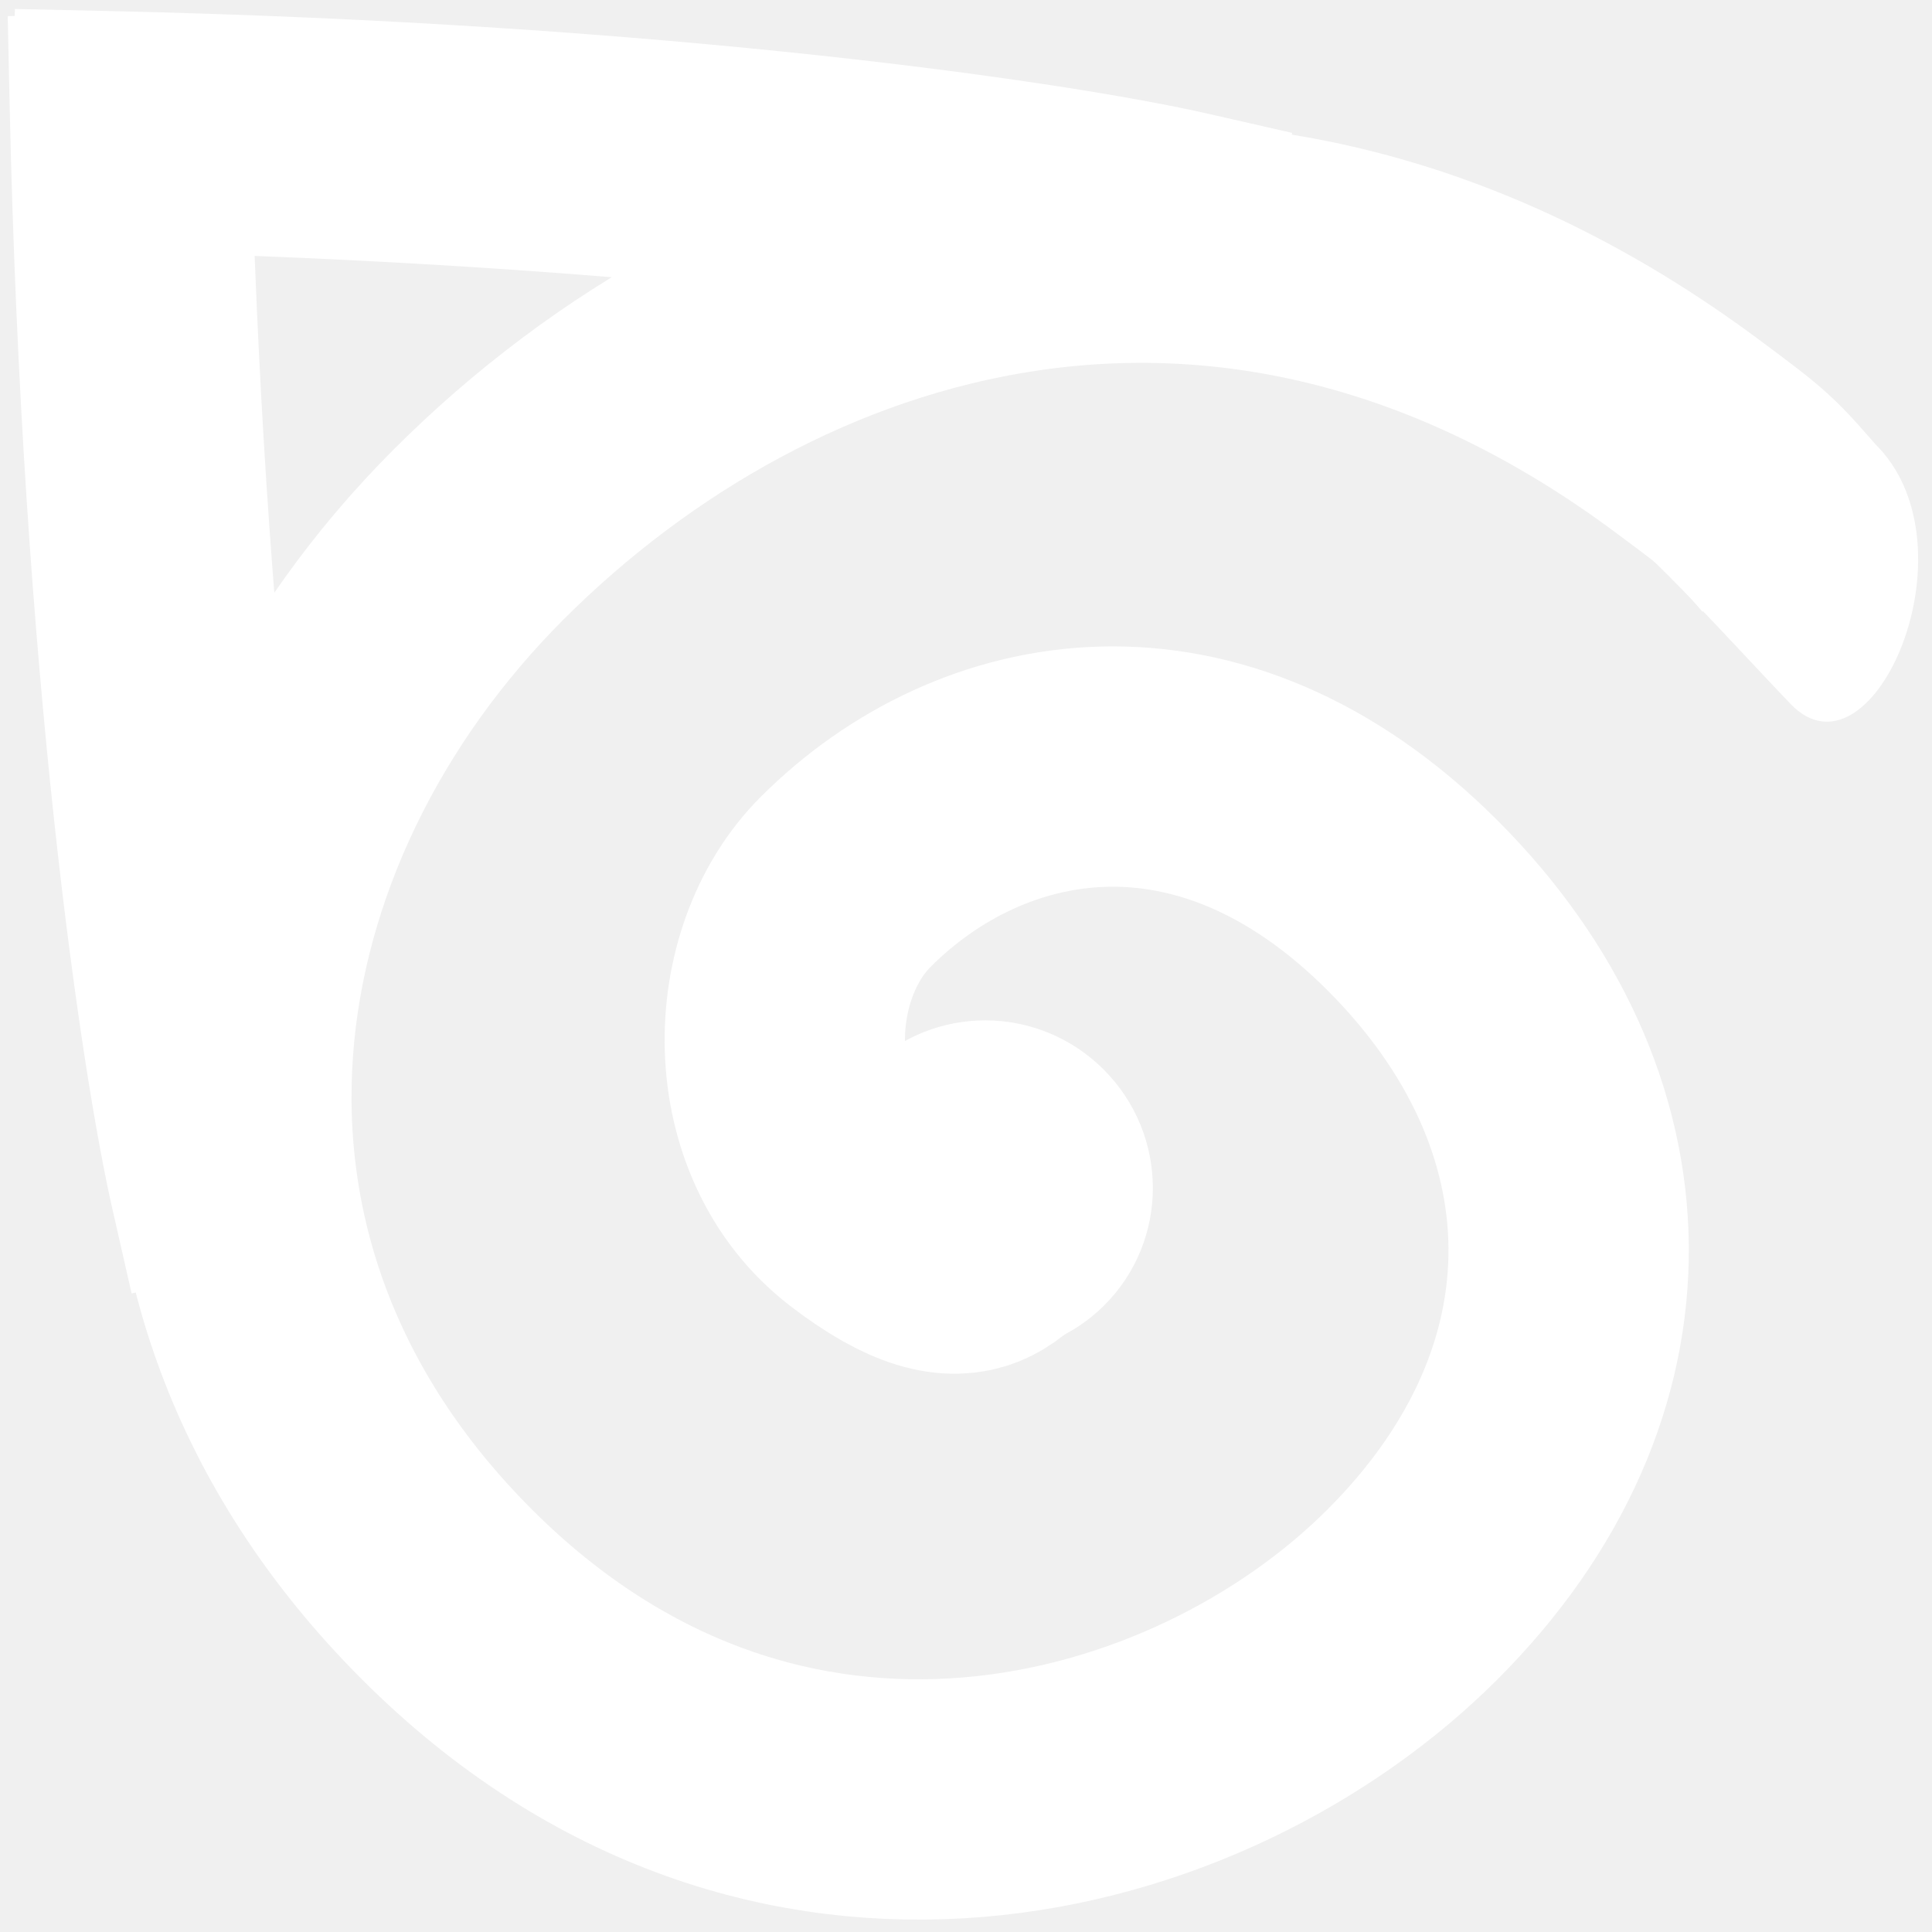
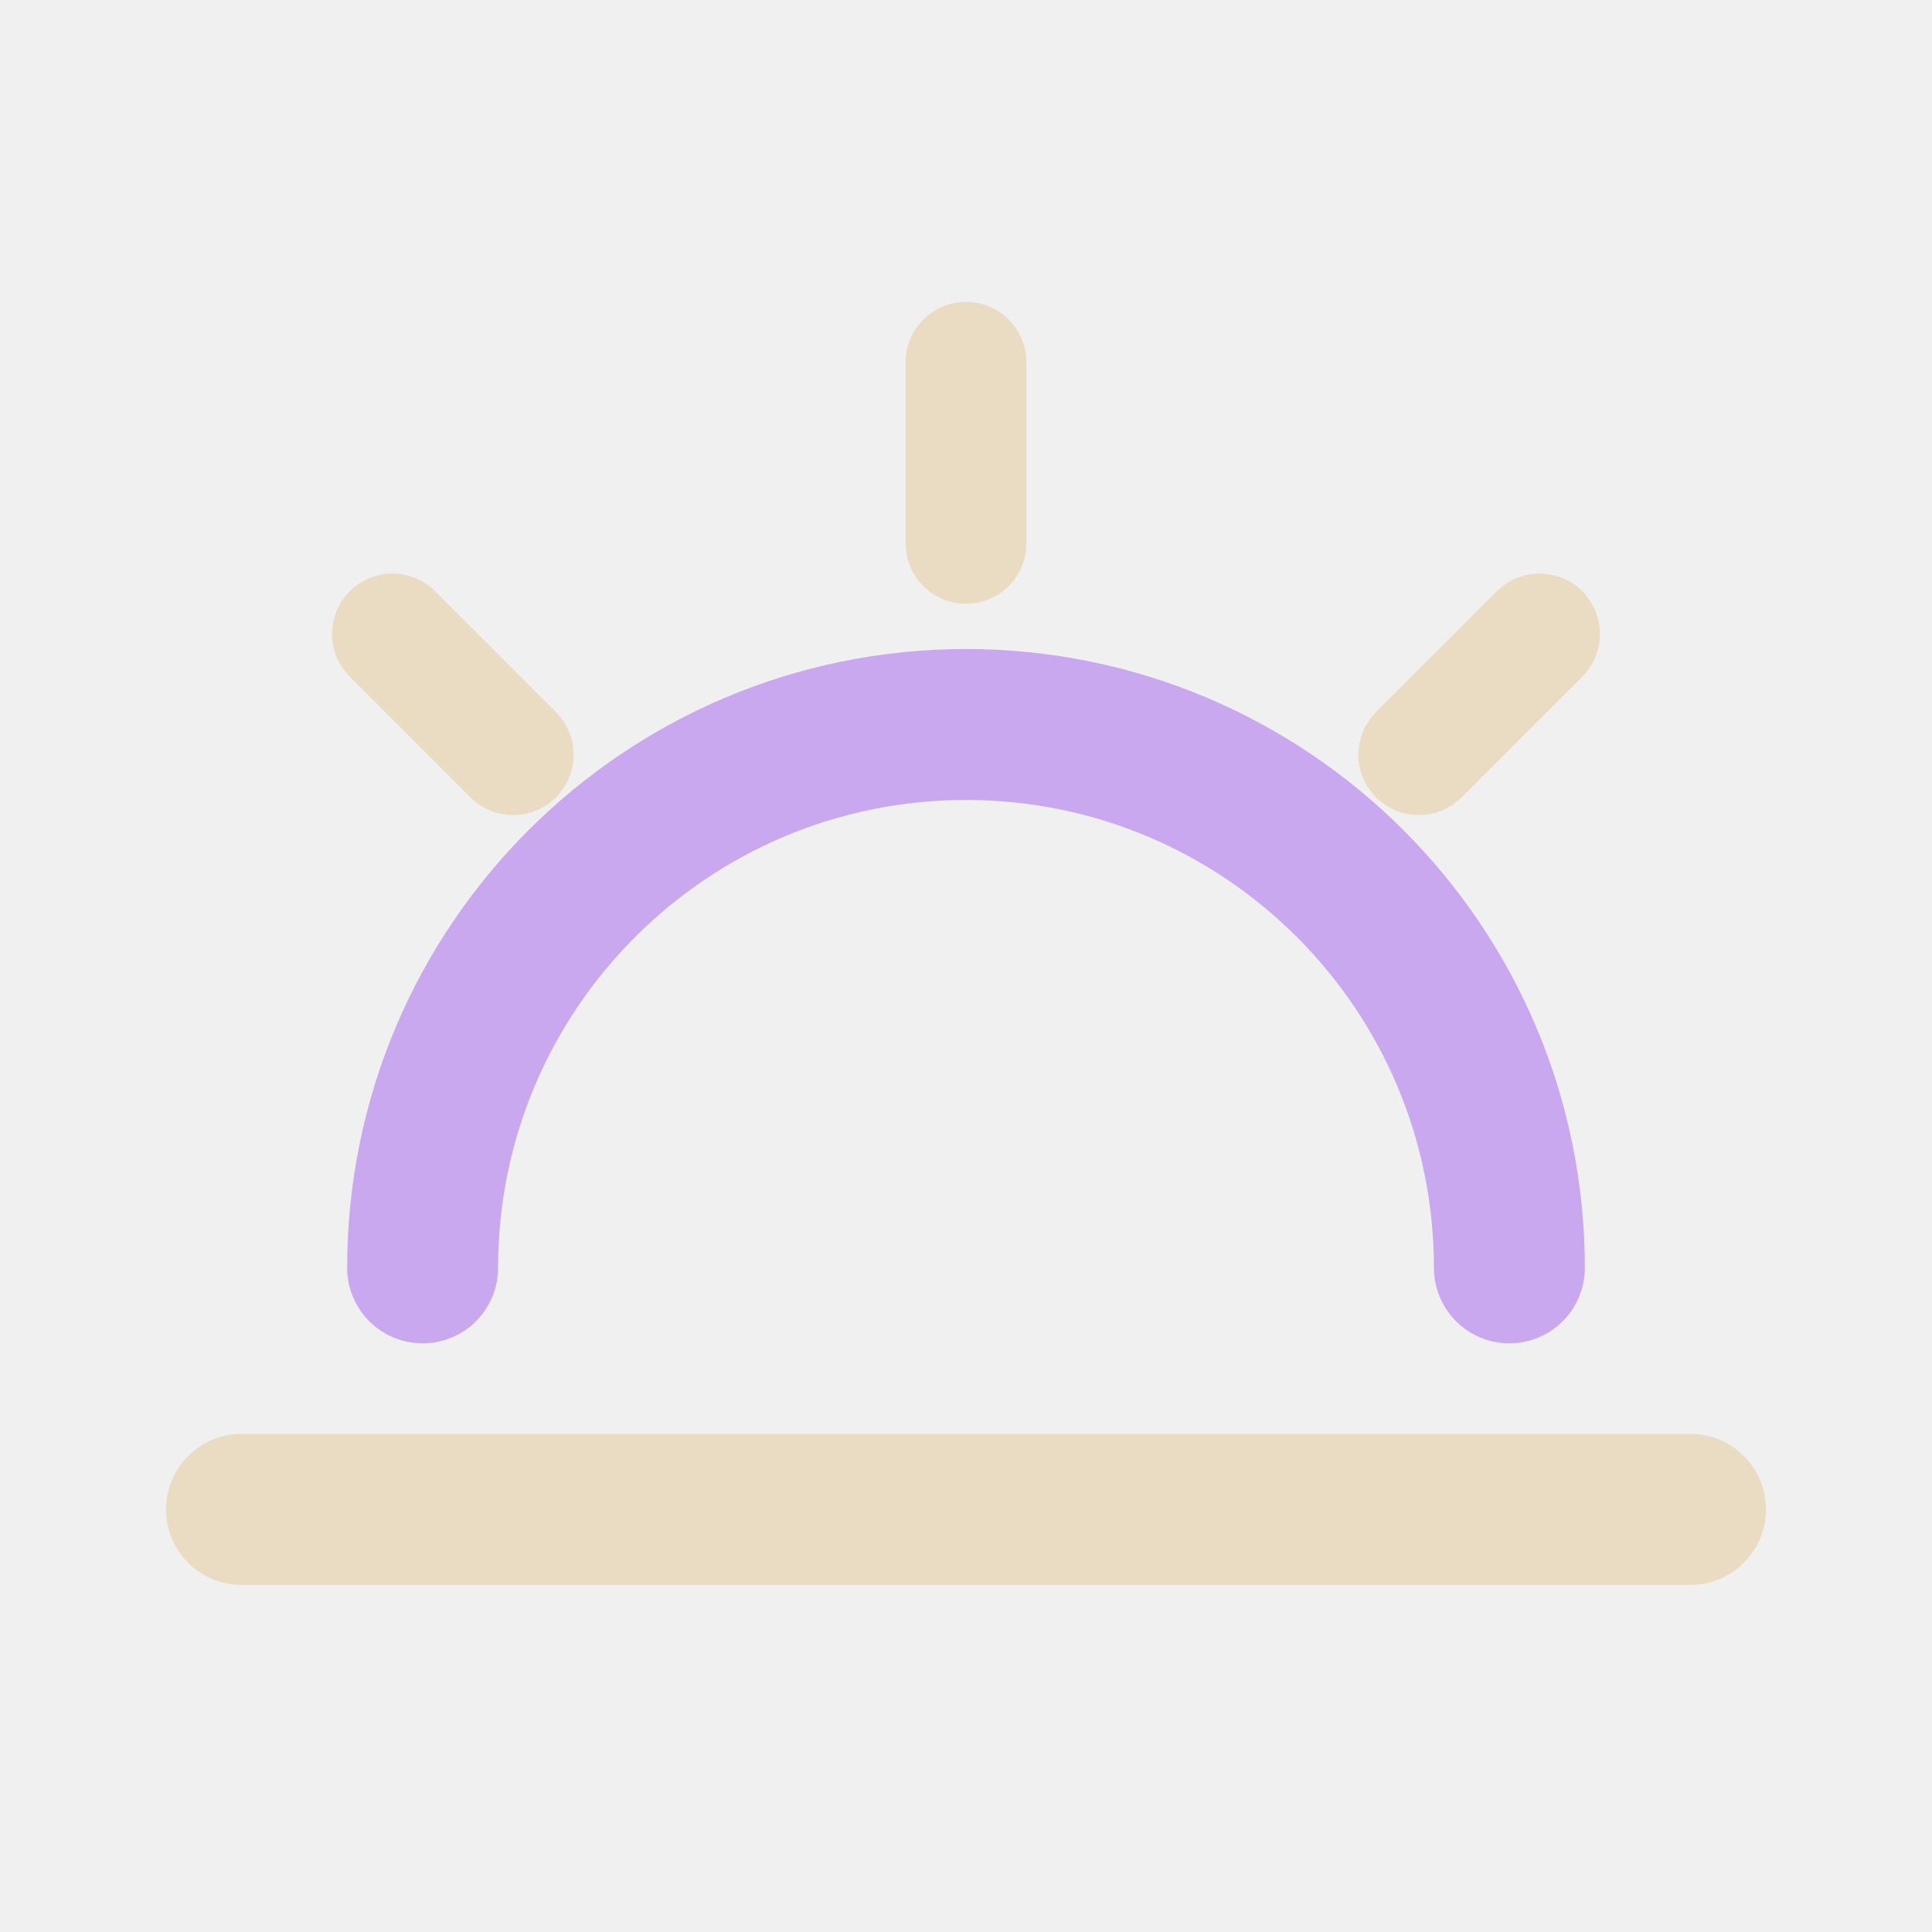
- <svg xmlns="http://www.w3.org/2000/svg" width="800" height="800" viewBox="0 0 800 800" fill="none">
-   <g clip-path="url(#clip0_112_17)">
-     <path fill-rule="evenodd" clip-rule="evenodd" d="M67.974 68.503C74.278 288.546 97.299 438.258 108.22 486.25L81.756 492.273C69.875 440.063 45.29 278.111 40.159 42.074L41.518 42.045L41.548 40.688C277.584 45.82 439.536 70.405 491.746 82.285L485.724 108.75C437.731 97.829 288.018 74.807 67.974 68.503Z" fill="white" />
-     <path d="M67.974 68.503L69.01 32.33L30.703 31.233L31.801 69.54L67.974 68.503ZM108.22 486.25L116.25 521.536L151.535 513.507L143.506 478.221L108.22 486.25ZM81.756 492.273L46.47 500.302L54.499 535.588L89.785 527.558L81.756 492.273ZM40.159 42.074L39.373 5.895L3.193 6.681L3.98 42.861L40.159 42.074ZM41.518 42.045L42.304 78.224L76.944 77.471L77.698 42.831L41.518 42.045ZM41.548 40.688L42.334 4.509L6.155 3.723L5.368 39.902L41.548 40.688ZM491.746 82.285L527.032 90.315L535.061 55.029L499.776 46.999L491.746 82.285ZM485.724 108.75L477.694 144.035L512.98 152.065L521.01 116.779L485.724 108.75ZM31.801 69.54C38.15 291.145 61.34 443.33 72.934 494.28L143.506 478.221C133.258 433.186 110.406 285.947 104.147 67.467L31.801 69.54ZM100.191 450.965L73.726 456.987L89.785 527.558L116.25 521.536L100.191 450.965ZM117.042 484.243C105.852 435.07 81.433 275.67 76.338 41.288L3.98 42.861C9.147 280.552 33.898 445.056 46.47 500.302L117.042 484.243ZM40.945 78.254L42.304 78.224L40.732 5.865L39.373 5.895L40.945 78.254ZM5.368 39.902L5.339 41.258L77.698 42.831L77.727 41.475L5.368 39.902ZM499.776 46.999C444.529 34.428 280.025 9.676 42.334 4.509L40.761 76.868C275.143 81.963 434.544 106.381 483.716 117.571L499.776 46.999ZM521.01 116.779L527.032 90.315L456.46 74.256L450.438 100.72L521.01 116.779ZM66.938 104.676C285.419 110.936 432.659 133.787 477.694 144.035L493.753 73.464C442.803 61.87 290.617 38.679 69.01 32.33L66.938 104.676Z" fill="white" />
-     <path d="M422.589 501.244C411.288 508.494 404.495 537.463 357.466 501.244C314.818 468.399 315.989 399.344 350.213 365.119C405.869 309.463 500.443 290.457 584.885 374.9C669.328 459.343 672.846 572.253 584.885 660.214C496.924 748.175 321.002 796.154 185.062 660.214C49.122 524.274 80.516 338.98 198.224 221.272C315.932 103.565 510.413 40.5 698.766 180.647C724.59 199.861 724.563 199.888 742.594 220.748" stroke="white" stroke-width="99.517" />
-     <path d="M441.014 458.87C459.308 477.164 459.254 506.521 441.334 524.441C423.414 542.361 394.057 542.416 375.763 524.121C357.468 505.827 357.523 476.47 375.443 458.55C393.363 440.63 422.719 440.576 441.014 458.87Z" fill="white" stroke="white" stroke-width="45.235" />
-     <path d="M741.489 291.533C711.213 260.04 671.51 214.18 643.153 198.672C675.899 179.381 750.221 152.218 779.899 187.565C816.996 231.75 774.29 325.653 741.489 291.533Z" fill="white" />
-   </g>
-   <defs>
-     <clipPath id="clip0_112_17">
-       <rect width="800" height="800" fill="white" />
-     </clipPath>
-   </defs>
+ <svg xmlns="http://www.w3.org/2000/svg" width="64" height="64" viewBox="0 0 64 64" fill="none">
+   <path d="M14 42a18 18 0 0 1 36 0" stroke="#C9A8F0" stroke-width="5" stroke-linecap="round" />
+   <path d="M32 12v6M13 21l4 4M51 21l-4 4" stroke="#E9DCC3" stroke-width="4" stroke-linecap="round" />
+   <path d="M8 50h48" stroke="#E9DCC3" stroke-width="5" stroke-linecap="round" />
</svg>
